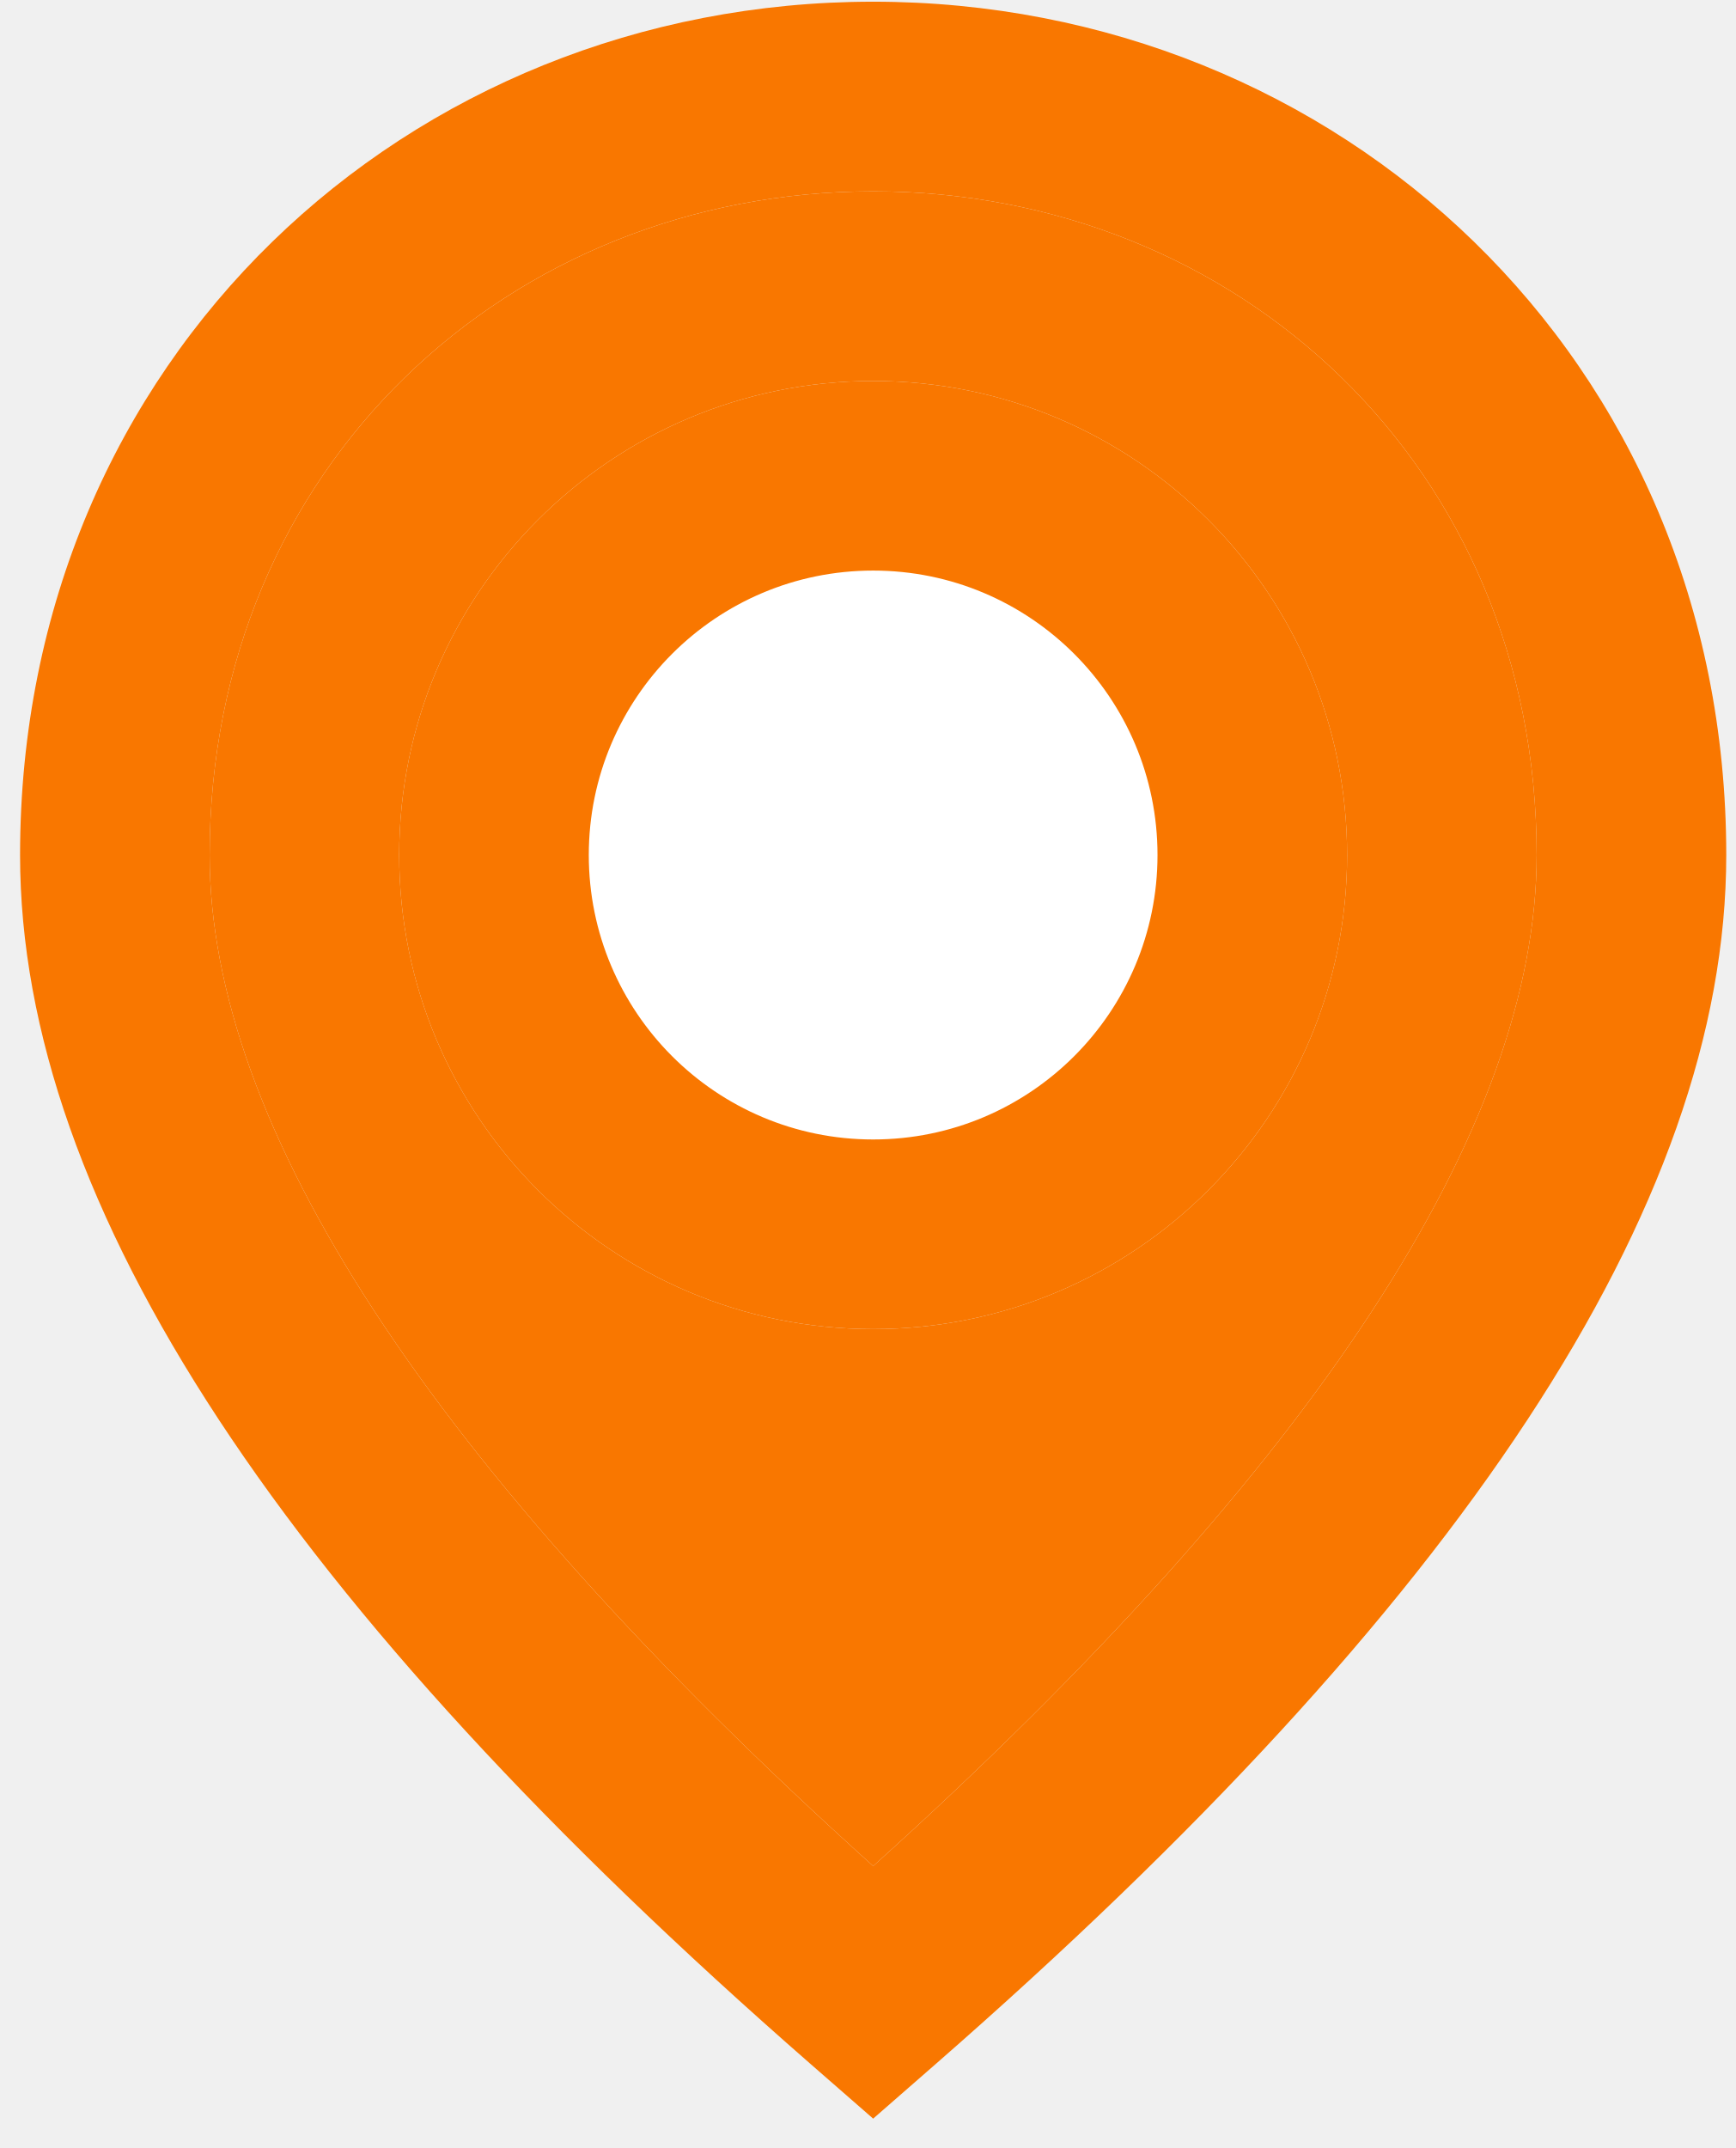
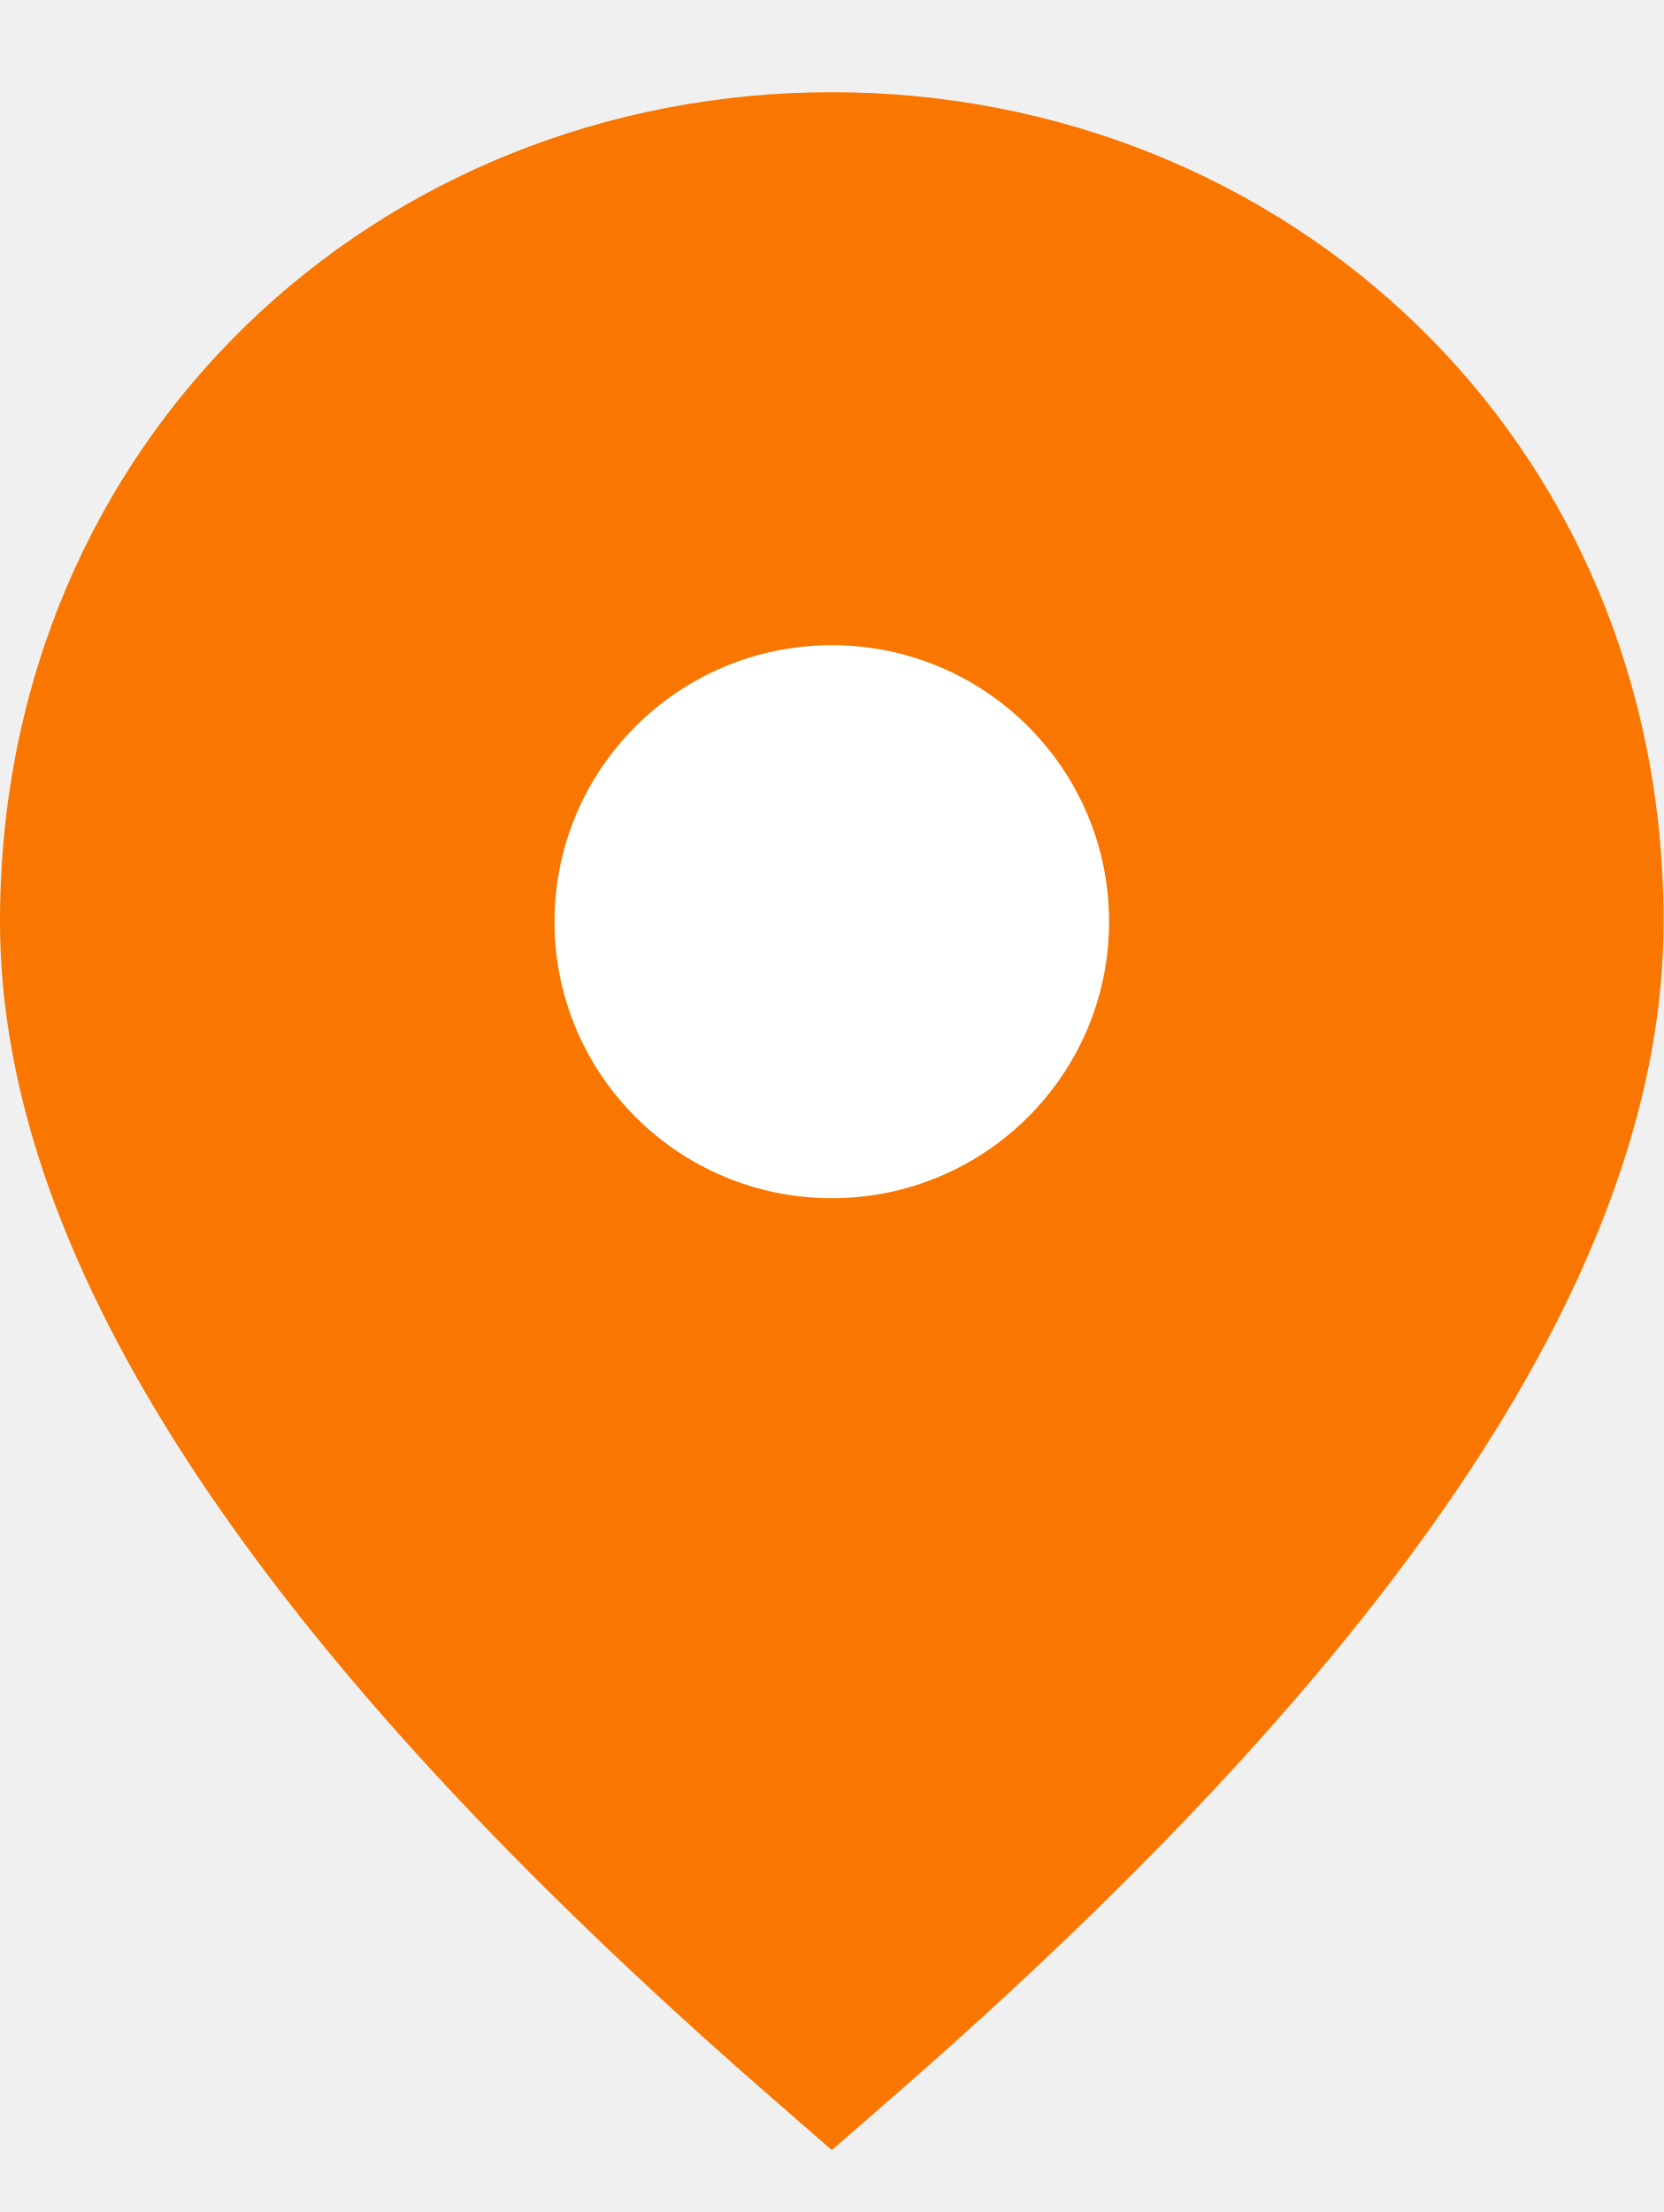
- <svg xmlns="http://www.w3.org/2000/svg" width="59" height="73" viewBox="0 0 59 73" fill="none">
-   <circle cx="29.682" cy="28.834" r="13" fill="white" />
-   <path fill-rule="evenodd" clip-rule="evenodd" d="M31.801 70.152L29.682 72.002L27.562 70.152C9.74 54.59 0.682 41.002 0.682 29.058C0.682 12.144 13.883 0.058 29.682 0.058C45.48 0.058 58.682 12.144 58.682 29.058C58.682 41.002 49.623 54.59 31.801 70.152ZM7.126 29.058C7.126 38.239 14.559 49.788 29.682 63.418C44.805 49.788 52.237 38.239 52.237 29.058C52.237 15.836 42.042 6.503 29.682 6.503C17.322 6.503 7.126 15.836 7.126 29.058ZM29.682 12.947C38.58 12.947 45.793 20.16 45.793 29.058C45.793 37.956 38.58 45.169 29.682 45.169C20.784 45.169 13.57 37.956 13.57 29.058C13.57 20.16 20.784 12.947 29.682 12.947ZM29.682 19.391C24.343 19.391 20.015 23.719 20.015 29.058C20.015 34.397 24.343 38.725 29.682 38.725C35.02 38.725 39.348 34.397 39.348 29.058C39.348 23.719 35.02 19.391 29.682 19.391Z" fill="#F97700" />
-   <path fill-rule="evenodd" clip-rule="evenodd" d="M7.126 29.058C7.126 38.239 14.559 49.788 29.682 63.418C44.805 49.788 52.237 38.239 52.237 29.058C52.237 15.836 42.042 6.503 29.682 6.503C17.322 6.503 7.126 15.836 7.126 29.058ZM45.793 29.058C45.793 20.16 38.58 12.947 29.682 12.947C20.784 12.947 13.57 20.16 13.57 29.058C13.57 37.956 20.784 45.169 29.682 45.169C38.58 45.169 45.793 37.956 45.793 29.058Z" fill="#F97700" />
+ <svg xmlns="http://www.w3.org/2000/svg" width="85" height="113" viewBox="0 0 85 113" fill="none">
+   <g clip-path="url(#clip0)">
+     <ellipse cx="42.5" cy="46.758" rx="19.052" ry="18.996" fill="white" />
+     <path fill-rule="evenodd" clip-rule="evenodd" d="M45.606 107.132L42.5 109.836L39.394 107.132C13.276 84.393 0 64.538 0 47.085C0 22.37 19.347 4.71 42.5 4.71C65.653 4.71 85 22.37 85 47.085C85 64.538 71.724 84.393 45.606 107.132ZM42.5 32.96C34.676 32.96 28.333 39.284 28.333 47.085C28.333 54.886 34.676 61.21 42.5 61.21C50.324 61.21 56.667 54.886 56.667 47.085C56.667 39.284 50.324 32.96 42.5 32.96Z" fill="#F97700" />
+   </g>
+   <defs>
+     <clipPath id="clip0">
+       <rect width="85" height="113" fill="white" />
+     </clipPath>
+   </defs>
</svg>
